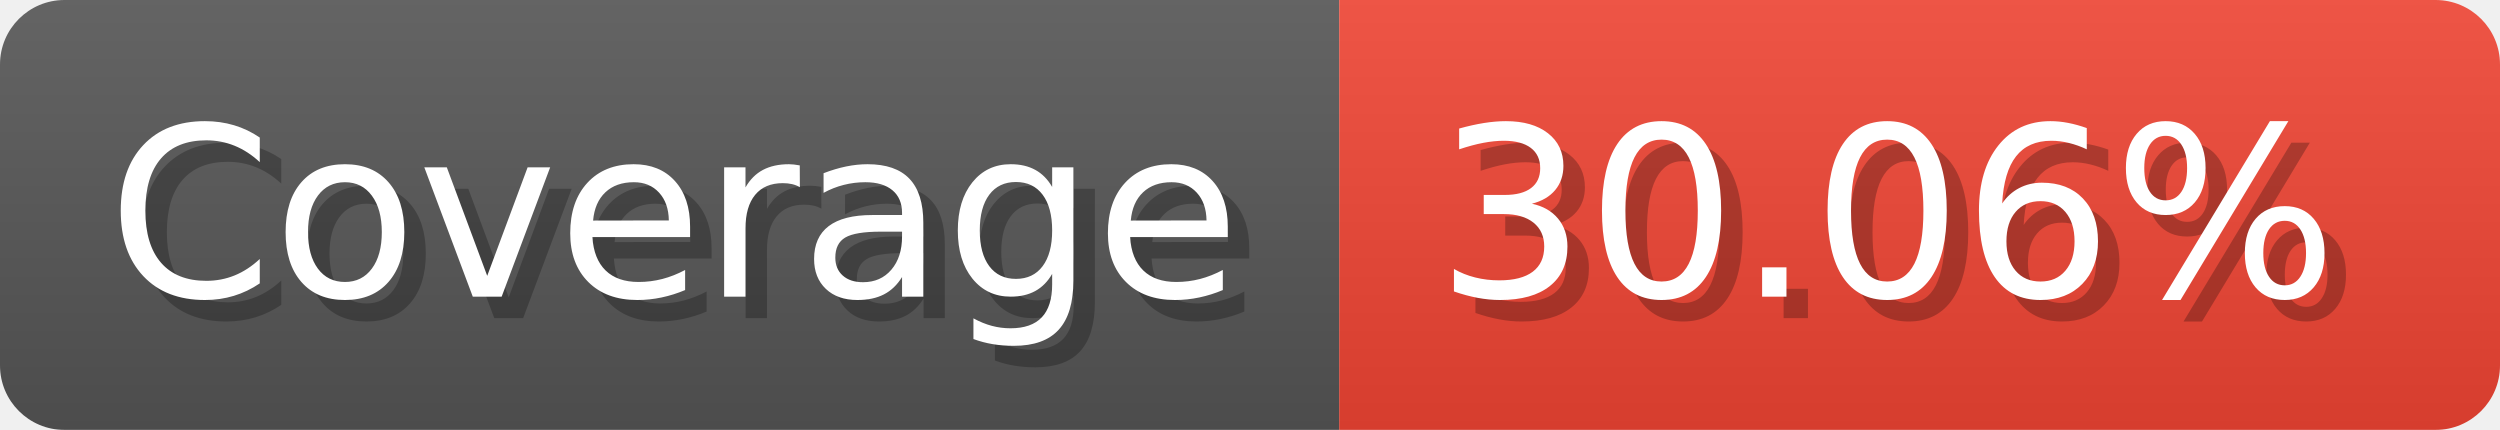
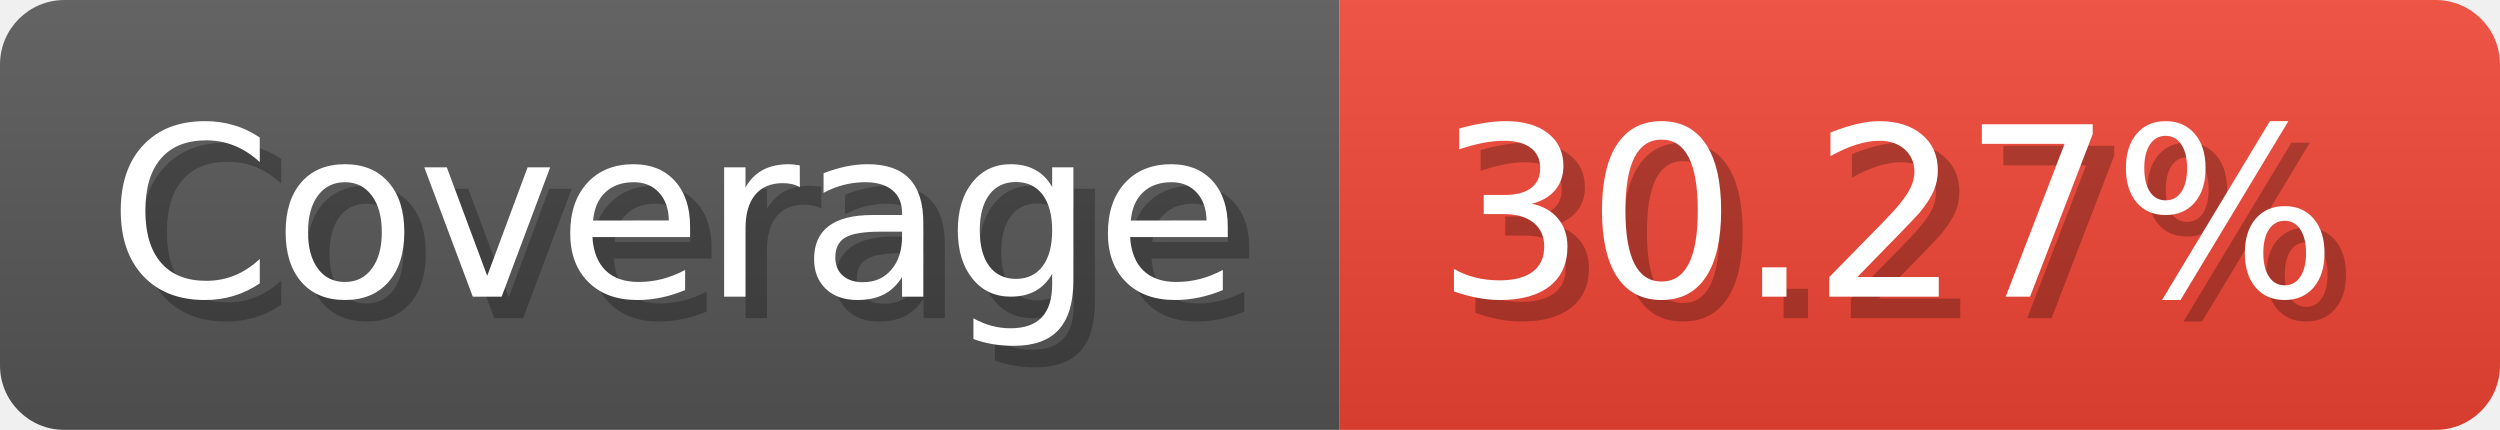
- <svg xmlns="http://www.w3.org/2000/svg" width="116.3" height="20" viewBox="0 0 1163 200" role="img" aria-label="Coverage: 30.06%">
+ <svg xmlns="http://www.w3.org/2000/svg" width="116.3" height="20" viewBox="0 0 1163 200" role="img" aria-label="Coverage: 30.27%">
  <linearGradient id="a" x2="0" y2="100%">
    <stop offset="0" stop-opacity=".1" stop-color="#EEE" />
    <stop offset="1" stop-opacity=".1" />
  </linearGradient>
  <mask id="m">
    <rect width="1163" height="200" rx="30" fill="#FFF" />
  </mask>
  <g mask="url(#m)">
    <rect width="623" height="200" fill="#555" />
    <rect width="540" height="200" fill="#E43" x="623" />
    <rect width="1163" height="200" fill="url(#a)" />
  </g>
  <g aria-hidden="true" fill="#fff" text-anchor="start" font-family="Verdana,DejaVu Sans,sans-serif" font-size="110">
    <text x="60" y="148" textLength="523" fill="#000" opacity="0.25">Coverage</text>
    <text x="50" y="138" textLength="523">Coverage</text>
-     <text x="678" y="148" textLength="440" fill="#000" opacity="0.25">30.06%</text>
-     <text x="668" y="138" textLength="440">30.06%</text>
+     <text x="678" y="148" textLength="440" fill="#000" opacity="0.25">30.27%</text>
+     <text x="668" y="138" textLength="440">30.27%</text>
  </g>
</svg>
